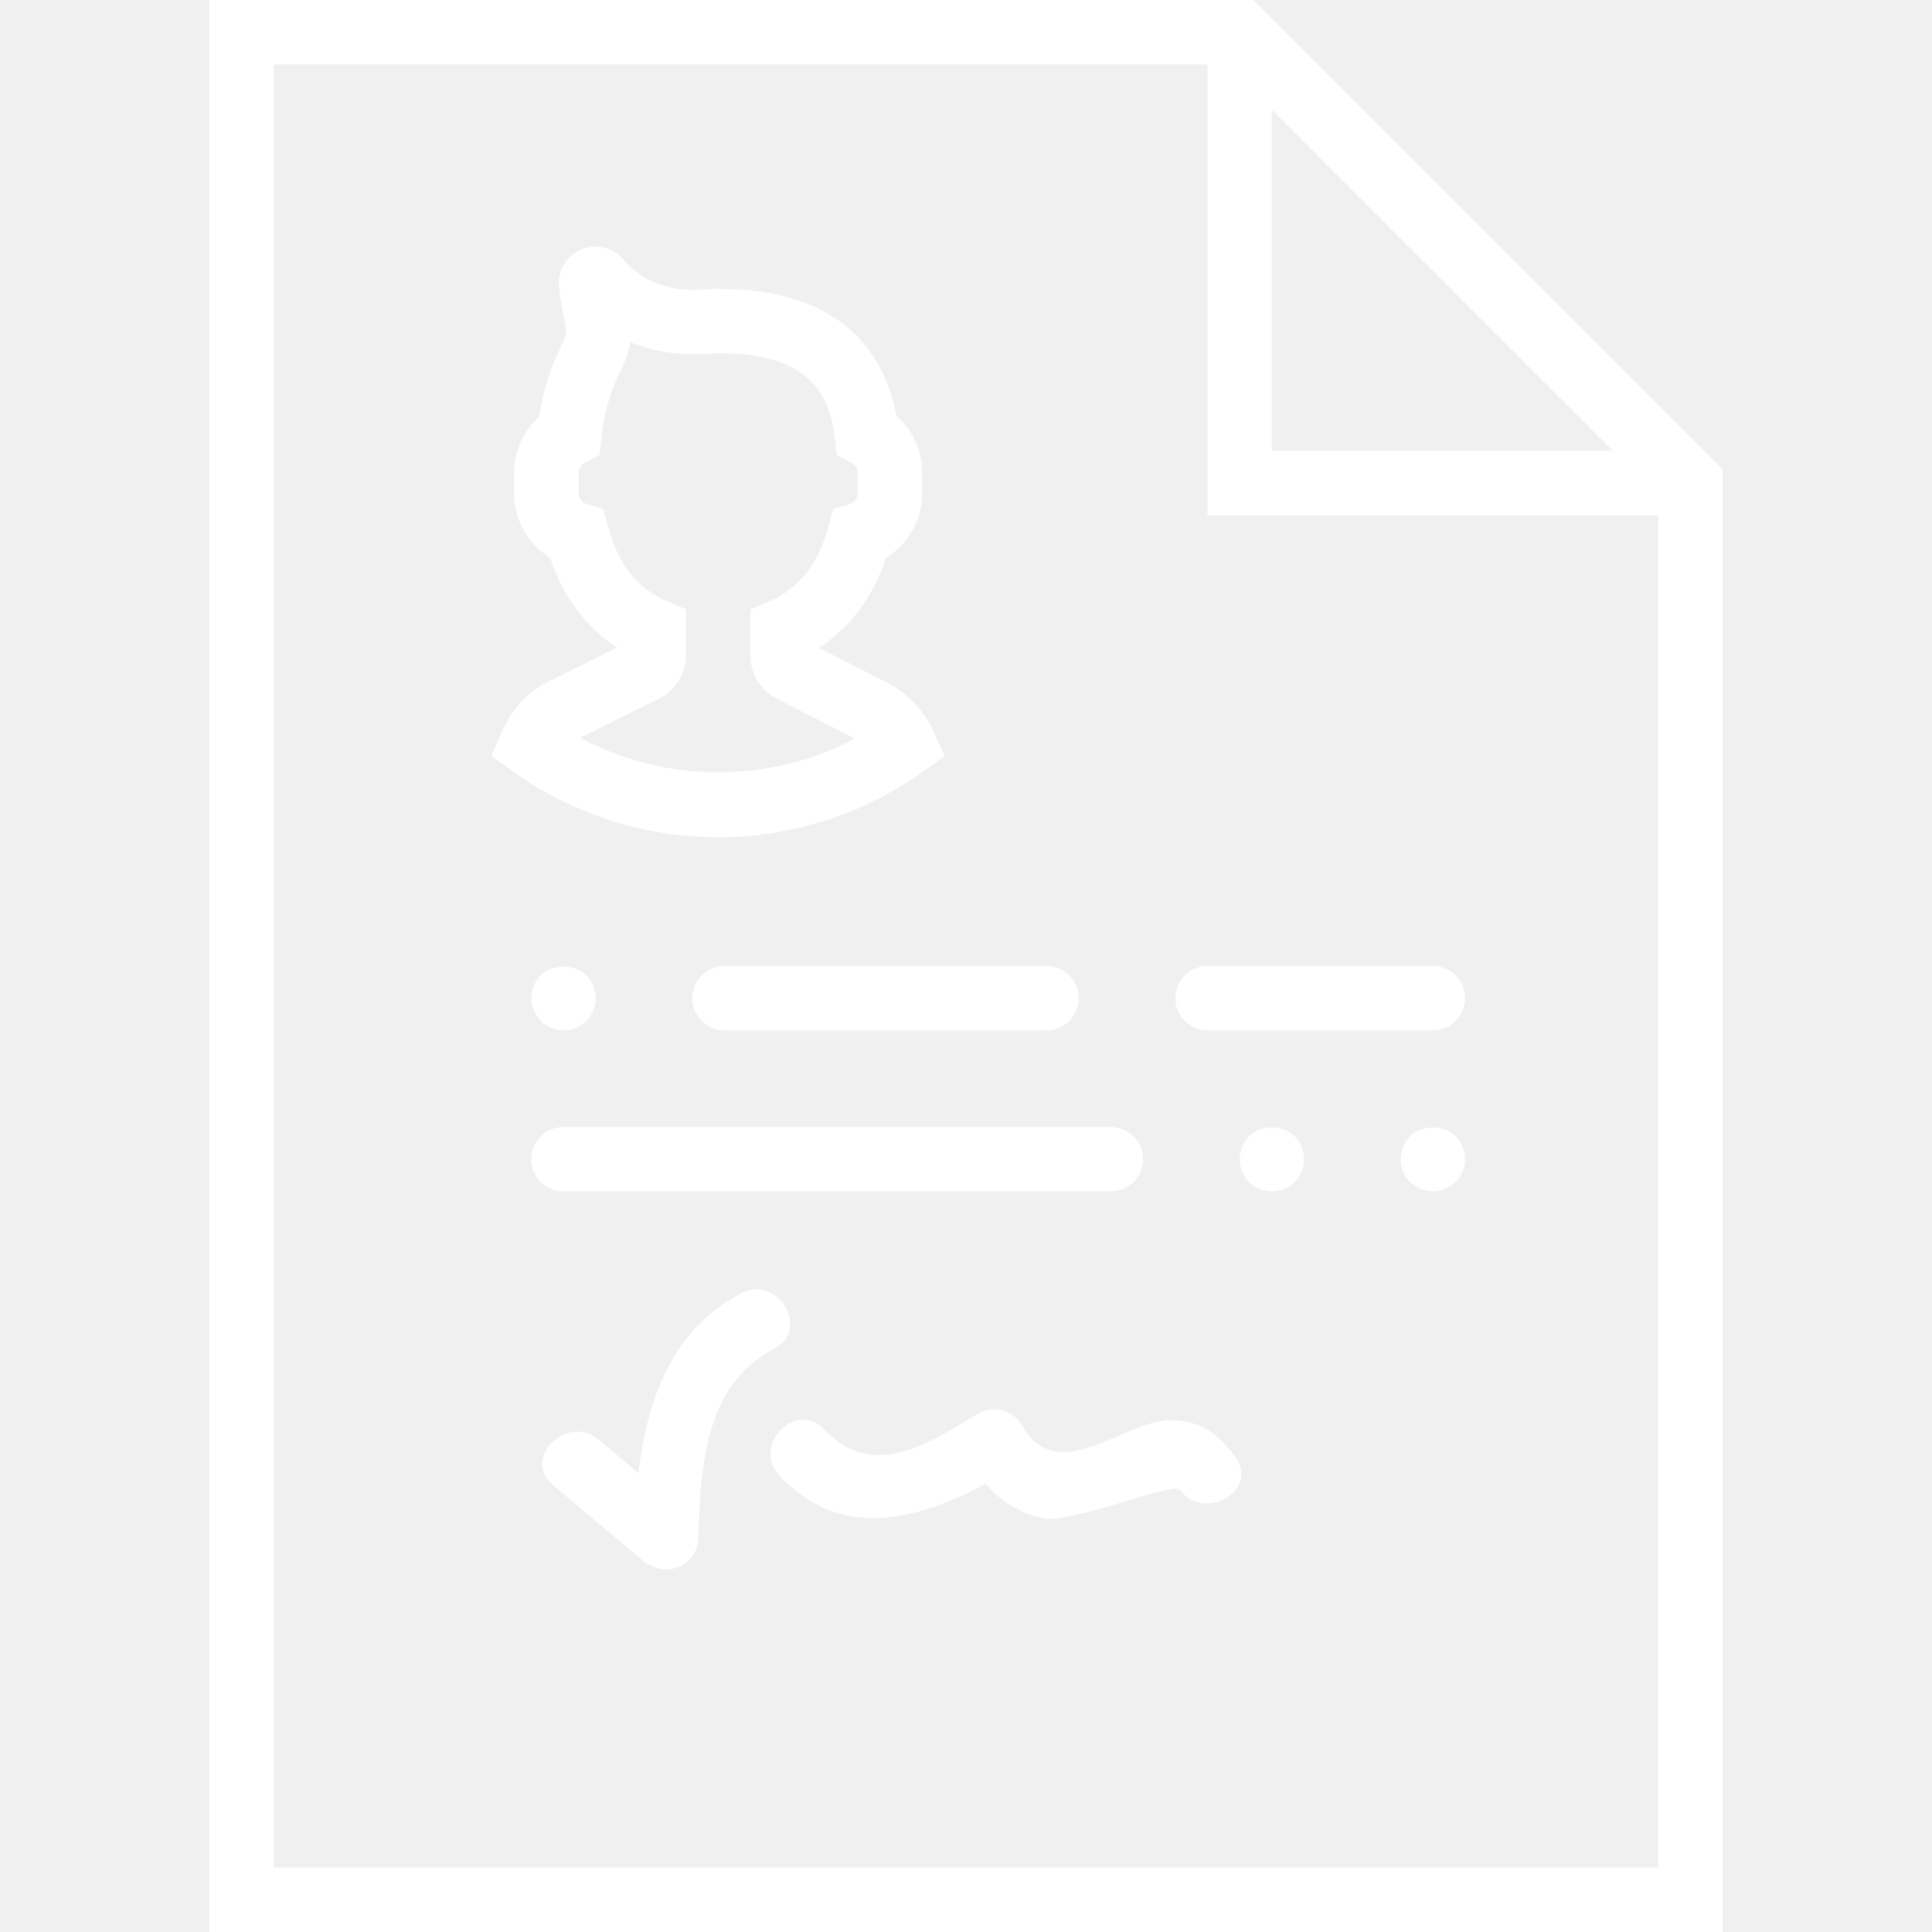
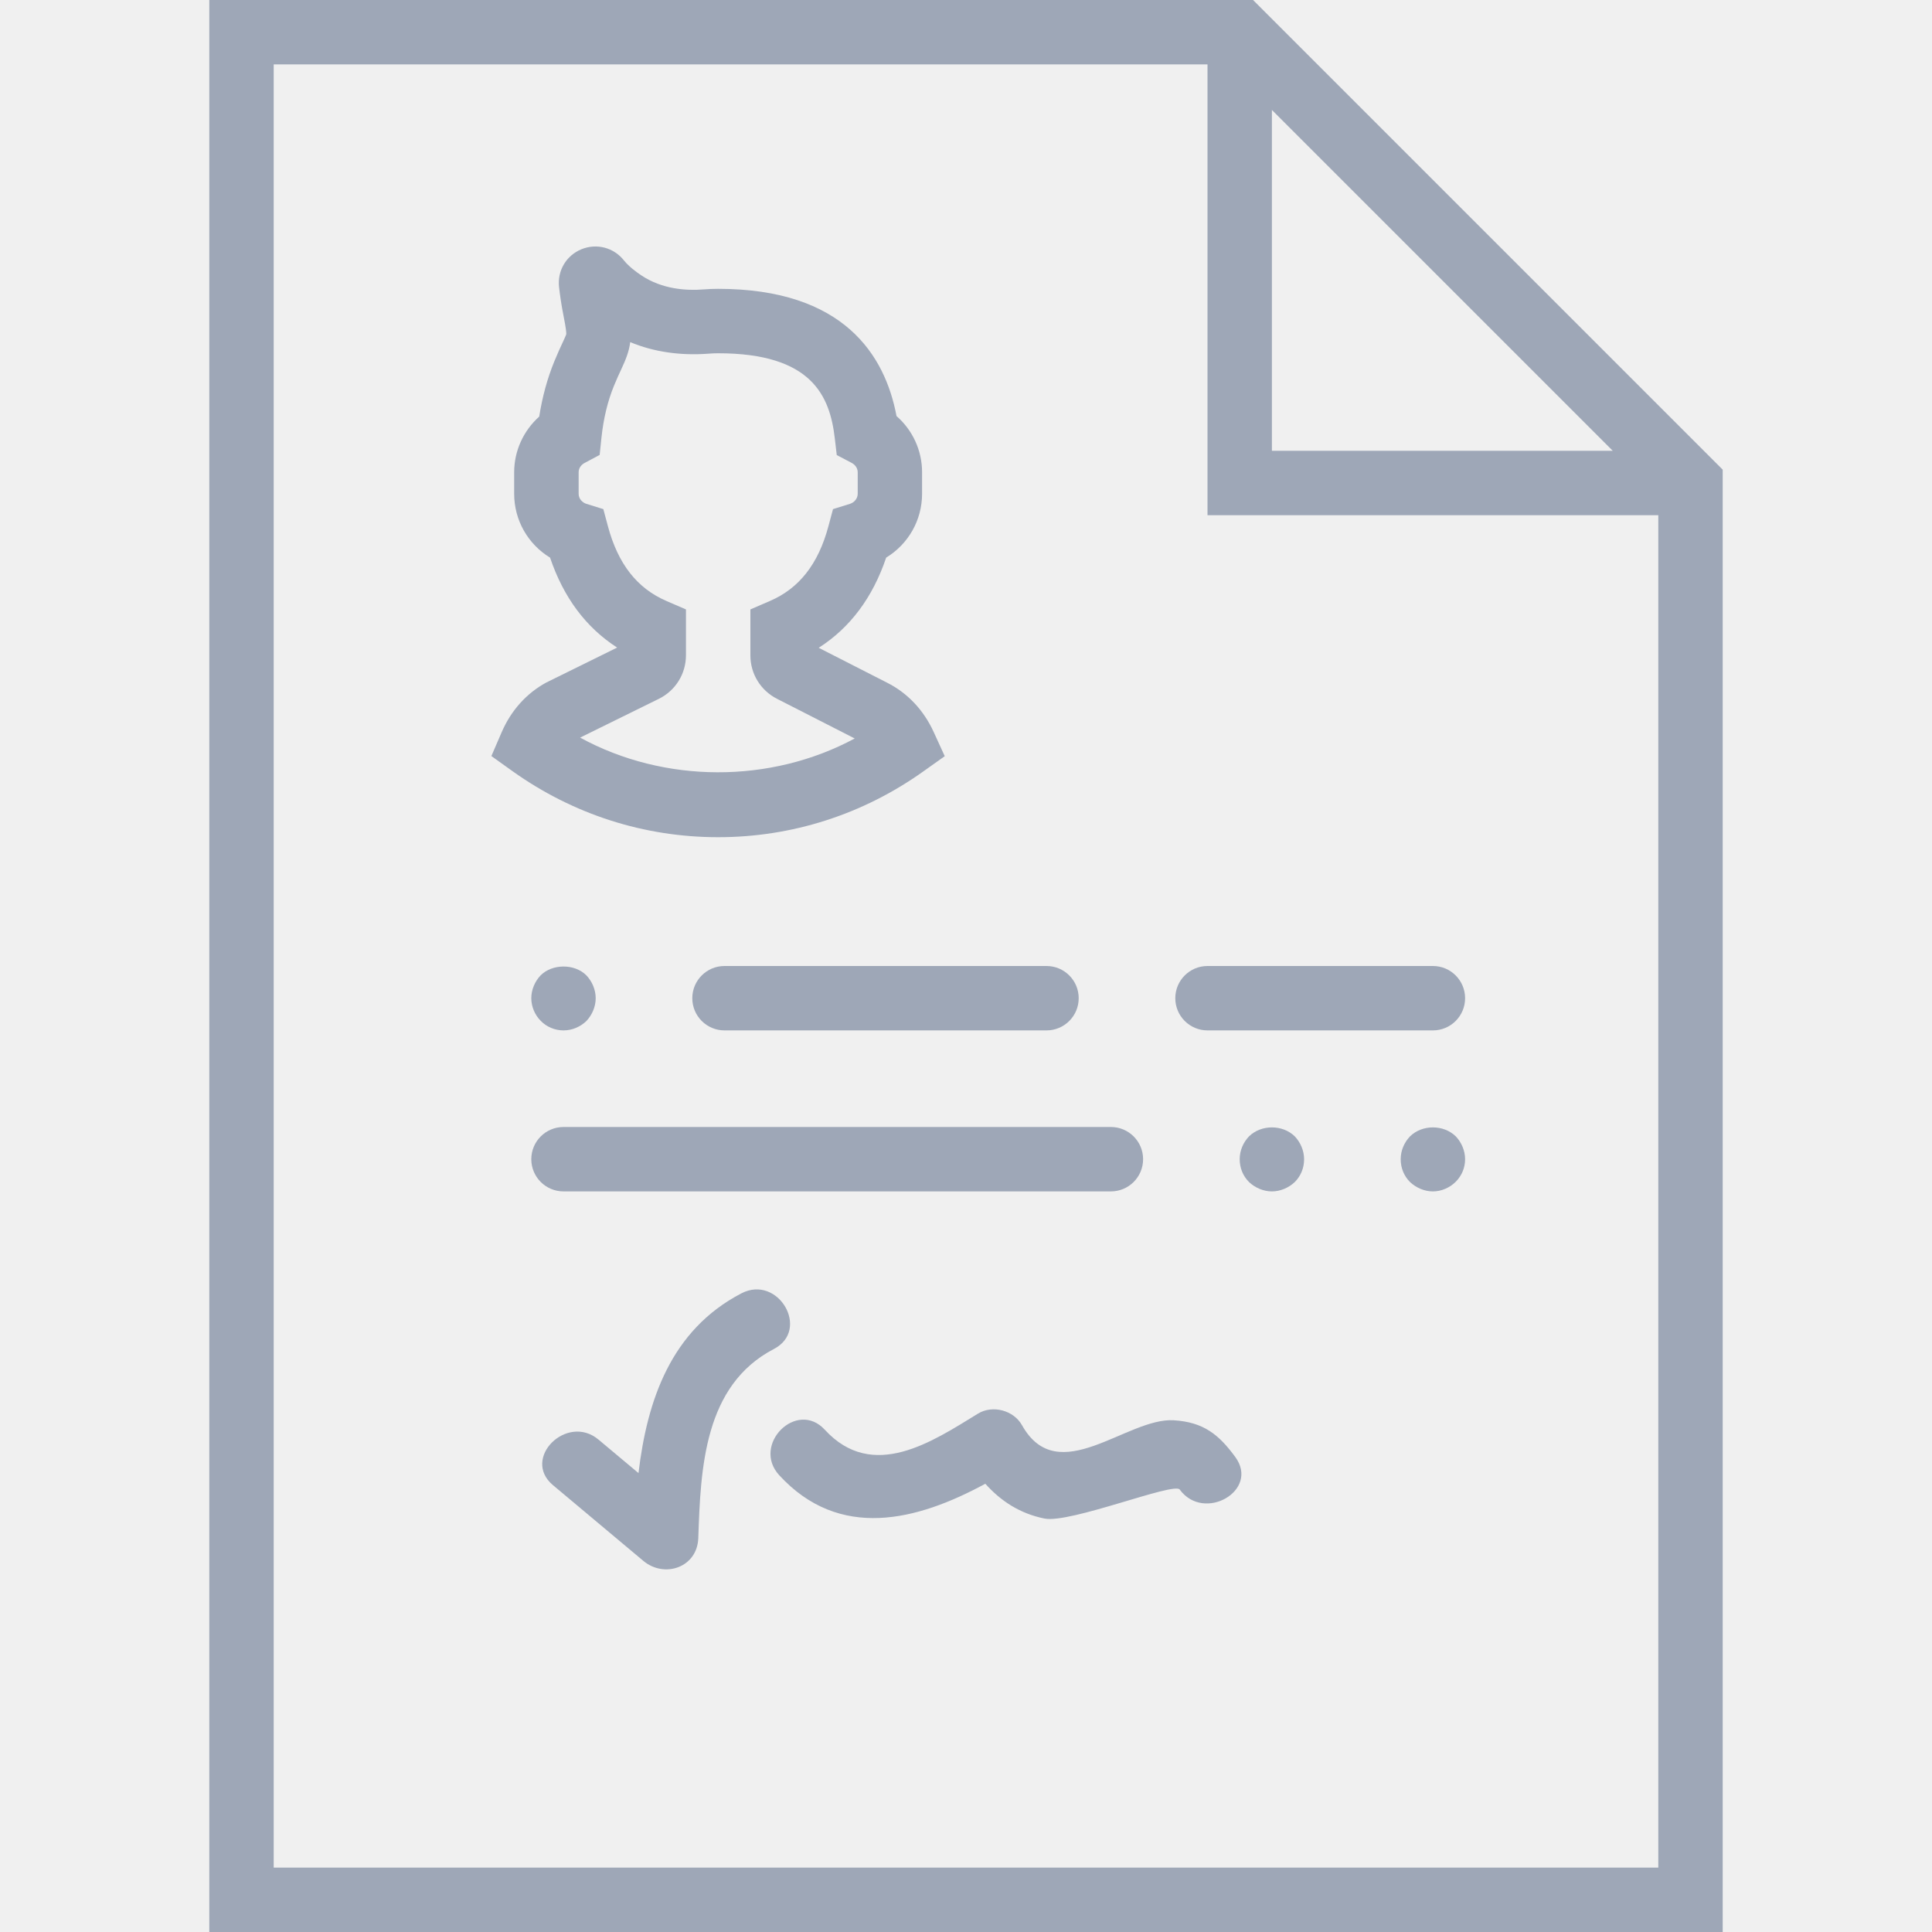
<svg xmlns="http://www.w3.org/2000/svg" version="1.1" id="Capa_1" x="0px" y="0px" viewBox="0 0 60 60" style="enable-background:new 0 0 60 60;" xml:space="preserve" width="512px" height="512px">
  <g>
-     <path d="M38.914,0H6.5v60h47V14.586L38.914,0z M39.5,3.414L50.086,14H39.5V3.414z M8.5,58V2h29v14h14v42H8.5z" fill="#FFFFFF" />
-     <path d="M34.5,37c0.552,0,1-0.447,1-1s-0.448-1-1-1h-17c-0.552,0-1,0.447-1,1s0.448,1,1,1H34.5z" fill="#FFFFFF" />
-     <path d="M44.5,30h-7c-0.552,0-1,0.447-1,1s0.448,1,1,1h7c0.552,0,1-0.447,1-1S45.052,30,44.5,30z" fill="#FFFFFF" />
-     <path d="M21.5,31c0,0.553,0.448,1,1,1h10c0.552,0,1-0.447,1-1s-0.448-1-1-1h-10C21.948,30,21.5,30.447,21.5,31z" fill="#FFFFFF" />
-     <path d="M16.79,30.29c-0.18,0.189-0.29,0.449-0.29,0.71c0,0.26,0.11,0.52,0.29,0.7c0.18,0.189,0.44,0.3,0.71,0.3   s0.52-0.11,0.71-0.29c0.18-0.19,0.29-0.45,0.29-0.71c0-0.261-0.11-0.521-0.29-0.71C17.84,29.92,17.15,29.93,16.79,30.29z" fill="#FFFFFF" />
-     <path d="M38.79,35.29c-0.18,0.189-0.29,0.439-0.29,0.71c0,0.27,0.1,0.52,0.29,0.71C38.98,36.89,39.24,37,39.5,37   c0.26,0,0.52-0.11,0.71-0.29c0.19-0.19,0.29-0.44,0.29-0.71c0-0.261-0.11-0.521-0.29-0.71C39.83,34.92,39.17,34.92,38.79,35.29z" fill="#FFFFFF" />
-     <path d="M43.79,35.29c-0.18,0.189-0.29,0.439-0.29,0.71c0,0.27,0.1,0.52,0.29,0.71C43.98,36.89,44.24,37,44.5,37   c0.26,0,0.52-0.11,0.71-0.3c0.19-0.19,0.29-0.44,0.29-0.7c0-0.261-0.11-0.521-0.29-0.71C44.83,34.92,44.17,34.92,43.79,35.29z" fill="#FFFFFF" />
-     <path d="M23.025,40.166c-2.19,1.14-2.927,3.321-3.196,5.582c-0.414-0.347-0.828-0.693-1.242-1.04   c-0.98-0.821-2.402,0.586-1.414,1.415c0.935,0.783,1.871,1.567,2.806,2.351c0.658,0.551,1.676,0.203,1.707-0.707   c0.073-2.166,0.175-4.742,2.348-5.873C25.177,41.299,24.166,39.572,23.025,40.166z" fill="#FFFFFF" />
-     <path d="M36.455,44.108c-1.458-0.092-3.592,2.155-4.716,0.153c-0.26-0.464-0.913-0.638-1.368-0.359   c-1.416,0.869-3.267,2.119-4.756,0.5c-0.873-0.949-2.285,0.468-1.414,1.414c1.87,2.033,4.276,1.415,6.399,0.263   c0.478,0.535,1.071,0.926,1.837,1.081c0.792,0.16,4.025-1.141,4.2-0.901c0.752,1.029,2.488,0.032,1.727-1.009   C37.847,44.543,37.371,44.166,36.455,44.108z" fill="#FFFFFF" />
-     <path d="M28.666,23.963l0.674-0.479l-0.344-0.752c-0.312-0.682-0.813-1.212-1.45-1.532l-2.12-1.082   c0.975-0.623,1.676-1.561,2.095-2.801c0.684-0.417,1.115-1.158,1.115-1.984v-0.667c0-0.677-0.294-1.308-0.794-1.745   c-0.357-1.898-1.644-3.951-5.54-3.951c-0.153,0-0.303,0.006-0.451,0.018c-0.523,0.043-1.285,0-1.937-0.438   c-0.303-0.204-0.458-0.362-0.534-0.459c-0.317-0.403-0.849-0.544-1.324-0.35c-0.474,0.195-0.752,0.669-0.694,1.179   c0.03,0.257,0.073,0.557,0.138,0.884c0.084,0.42,0.089,0.541,0.086,0.573c-0.008,0.035-0.066,0.159-0.112,0.259   c-0.07,0.15-0.156,0.335-0.257,0.582c-0.217,0.529-0.375,1.105-0.471,1.719c-0.489,0.438-0.778,1.063-0.778,1.73v0.667   c0,0.826,0.431,1.567,1.115,1.984c0.417,1.235,1.115,2.171,2.083,2.793l-2.204,1.087c-0.613,0.334-1.091,0.867-1.382,1.541   l-0.32,0.741l0.656,0.469C17.797,25.291,20.004,26,22.302,26C24.592,26,26.792,25.296,28.666,23.963z M18.016,22.907l2.445-1.204   c0.519-0.257,0.842-0.776,0.842-1.355v-1.422l-0.604-0.261c-0.912-0.392-1.506-1.151-1.819-2.321l-0.143-0.533l-0.527-0.164   c-0.116-0.036-0.24-0.149-0.24-0.313v-0.667c0-0.142,0.095-0.242,0.184-0.289l0.469-0.25l0.055-0.529   c0.062-0.595,0.193-1.14,0.391-1.622c0.086-0.211,0.16-0.368,0.22-0.497c0.155-0.332,0.249-0.578,0.283-0.855   c0.73,0.305,1.559,0.425,2.44,0.358c0.095-0.008,0.192-0.012,0.291-0.012c2.919,0,3.469,1.334,3.622,2.638l0.061,0.523l0.466,0.245   c0.089,0.047,0.185,0.147,0.185,0.29v0.667c0,0.164-0.125,0.277-0.24,0.313l-0.527,0.164l-0.143,0.533   c-0.313,1.17-0.908,1.93-1.819,2.321l-0.604,0.261v1.428c0,0.57,0.315,1.086,0.825,1.347l2.415,1.233   C23.923,24.343,20.628,24.334,18.016,22.907z" fill="#FFFFFF" />
+     <path d="M38.914,0H6.5v60h47V14.586L38.914,0z M39.5,3.414L50.086,14H39.5V3.414z M8.5,58V2h29v14h14v42H8.5z" fill="#9ea7b7" />
+     <path d="M34.5,37c0.552,0,1-0.447,1-1s-0.448-1-1-1h-17c-0.552,0-1,0.447-1,1s0.448,1,1,1H34.5z" fill="#9ea7b7" />
+     <path d="M44.5,30h-7c-0.552,0-1,0.447-1,1s0.448,1,1,1h7c0.552,0,1-0.447,1-1S45.052,30,44.5,30z" fill="#9ea7b7" />
+     <path d="M21.5,31c0,0.553,0.448,1,1,1h10c0.552,0,1-0.447,1-1s-0.448-1-1-1h-10C21.948,30,21.5,30.447,21.5,31z" fill="#9ea7b7" />
+     <path d="M16.79,30.29c-0.18,0.189-0.29,0.449-0.29,0.71c0,0.26,0.11,0.52,0.29,0.7c0.18,0.189,0.44,0.3,0.71,0.3   s0.52-0.11,0.71-0.29c0.18-0.19,0.29-0.45,0.29-0.71c0-0.261-0.11-0.521-0.29-0.71C17.84,29.92,17.15,29.93,16.79,30.29z" fill="#9ea7b7" />
+     <path d="M38.79,35.29c-0.18,0.189-0.29,0.439-0.29,0.71c0,0.27,0.1,0.52,0.29,0.71C38.98,36.89,39.24,37,39.5,37   c0.26,0,0.52-0.11,0.71-0.29c0.19-0.19,0.29-0.44,0.29-0.71c0-0.261-0.11-0.521-0.29-0.71C39.83,34.92,39.17,34.92,38.79,35.29z" fill="#9ea7b7" />
+     <path d="M43.79,35.29c-0.18,0.189-0.29,0.439-0.29,0.71c0,0.27,0.1,0.52,0.29,0.71C43.98,36.89,44.24,37,44.5,37   c0.26,0,0.52-0.11,0.71-0.3c0.19-0.19,0.29-0.44,0.29-0.7c0-0.261-0.11-0.521-0.29-0.71C44.83,34.92,44.17,34.92,43.79,35.29z" fill="#9ea7b7" />
+     <path d="M23.025,40.166c-2.19,1.14-2.927,3.321-3.196,5.582c-0.414-0.347-0.828-0.693-1.242-1.04   c-0.98-0.821-2.402,0.586-1.414,1.415c0.935,0.783,1.871,1.567,2.806,2.351c0.658,0.551,1.676,0.203,1.707-0.707   c0.073-2.166,0.175-4.742,2.348-5.873C25.177,41.299,24.166,39.572,23.025,40.166z" fill="#9ea7b7" />
+     <path d="M36.455,44.108c-1.458-0.092-3.592,2.155-4.716,0.153c-0.26-0.464-0.913-0.638-1.368-0.359   c-1.416,0.869-3.267,2.119-4.756,0.5c-0.873-0.949-2.285,0.468-1.414,1.414c1.87,2.033,4.276,1.415,6.399,0.263   c0.478,0.535,1.071,0.926,1.837,1.081c0.792,0.16,4.025-1.141,4.2-0.901c0.752,1.029,2.488,0.032,1.727-1.009   C37.847,44.543,37.371,44.166,36.455,44.108z" fill="#9ea7b7" />
+     <path d="M28.666,23.963l0.674-0.479l-0.344-0.752c-0.312-0.682-0.813-1.212-1.45-1.532l-2.12-1.082   c0.975-0.623,1.676-1.561,2.095-2.801c0.684-0.417,1.115-1.158,1.115-1.984v-0.667c0-0.677-0.294-1.308-0.794-1.745   c-0.357-1.898-1.644-3.951-5.54-3.951c-0.153,0-0.303,0.006-0.451,0.018c-0.523,0.043-1.285,0-1.937-0.438   c-0.303-0.204-0.458-0.362-0.534-0.459c-0.317-0.403-0.849-0.544-1.324-0.35c-0.474,0.195-0.752,0.669-0.694,1.179   c0.03,0.257,0.073,0.557,0.138,0.884c0.084,0.42,0.089,0.541,0.086,0.573c-0.008,0.035-0.066,0.159-0.112,0.259   c-0.07,0.15-0.156,0.335-0.257,0.582c-0.217,0.529-0.375,1.105-0.471,1.719c-0.489,0.438-0.778,1.063-0.778,1.73v0.667   c0,0.826,0.431,1.567,1.115,1.984c0.417,1.235,1.115,2.171,2.083,2.793l-2.204,1.087c-0.613,0.334-1.091,0.867-1.382,1.541   l-0.32,0.741l0.656,0.469C17.797,25.291,20.004,26,22.302,26C24.592,26,26.792,25.296,28.666,23.963z M18.016,22.907l2.445-1.204   c0.519-0.257,0.842-0.776,0.842-1.355v-1.422l-0.604-0.261c-0.912-0.392-1.506-1.151-1.819-2.321l-0.143-0.533l-0.527-0.164   c-0.116-0.036-0.24-0.149-0.24-0.313v-0.667c0-0.142,0.095-0.242,0.184-0.289l0.469-0.25l0.055-0.529   c0.062-0.595,0.193-1.14,0.391-1.622c0.086-0.211,0.16-0.368,0.22-0.497c0.155-0.332,0.249-0.578,0.283-0.855   c0.73,0.305,1.559,0.425,2.44,0.358c0.095-0.008,0.192-0.012,0.291-0.012c2.919,0,3.469,1.334,3.622,2.638l0.061,0.523l0.466,0.245   c0.089,0.047,0.185,0.147,0.185,0.29v0.667c0,0.164-0.125,0.277-0.24,0.313l-0.527,0.164l-0.143,0.533   c-0.313,1.17-0.908,1.93-1.819,2.321l-0.604,0.261v1.428c0,0.57,0.315,1.086,0.825,1.347l2.415,1.233   C23.923,24.343,20.628,24.334,18.016,22.907z" fill="#9ea7b7" />
  </g>
  <g>
</g>
  <g>
</g>
  <g>
</g>
  <g>
</g>
  <g>
</g>
  <g>
</g>
  <g>
</g>
  <g>
</g>
  <g>
</g>
  <g>
</g>
  <g>
</g>
  <g>
</g>
  <g>
</g>
  <g>
</g>
  <g>
</g>
</svg>
